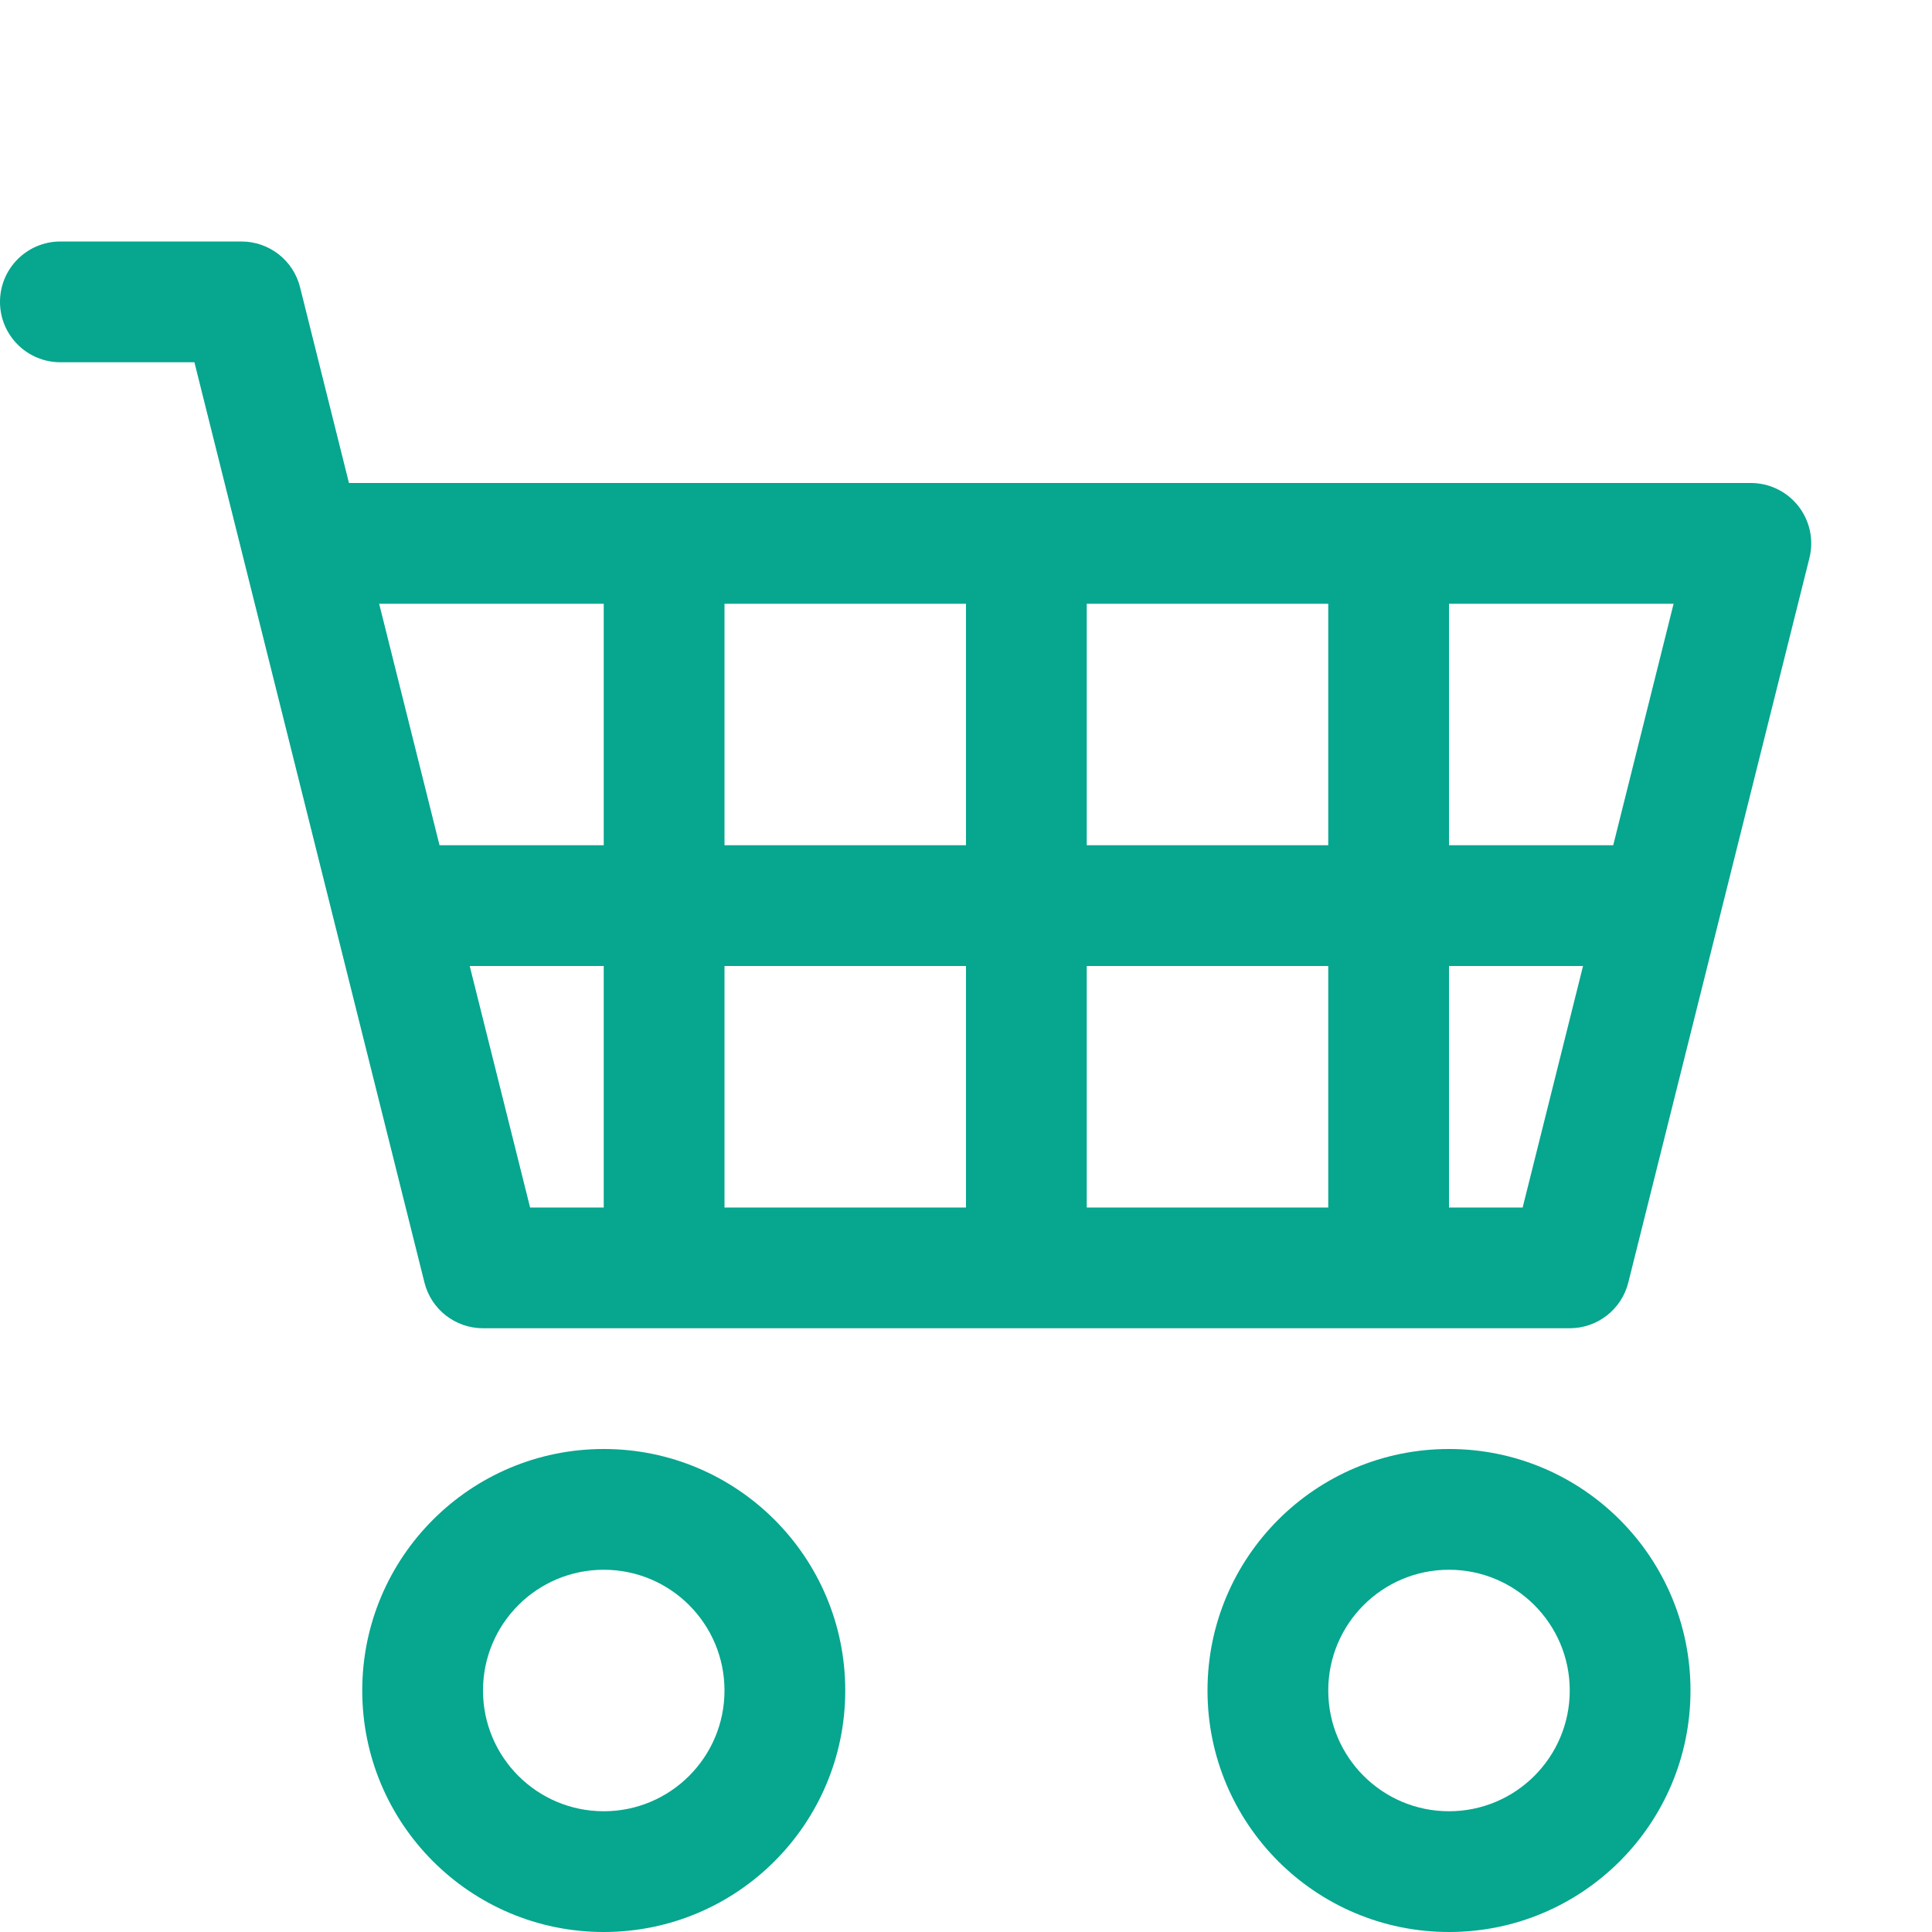
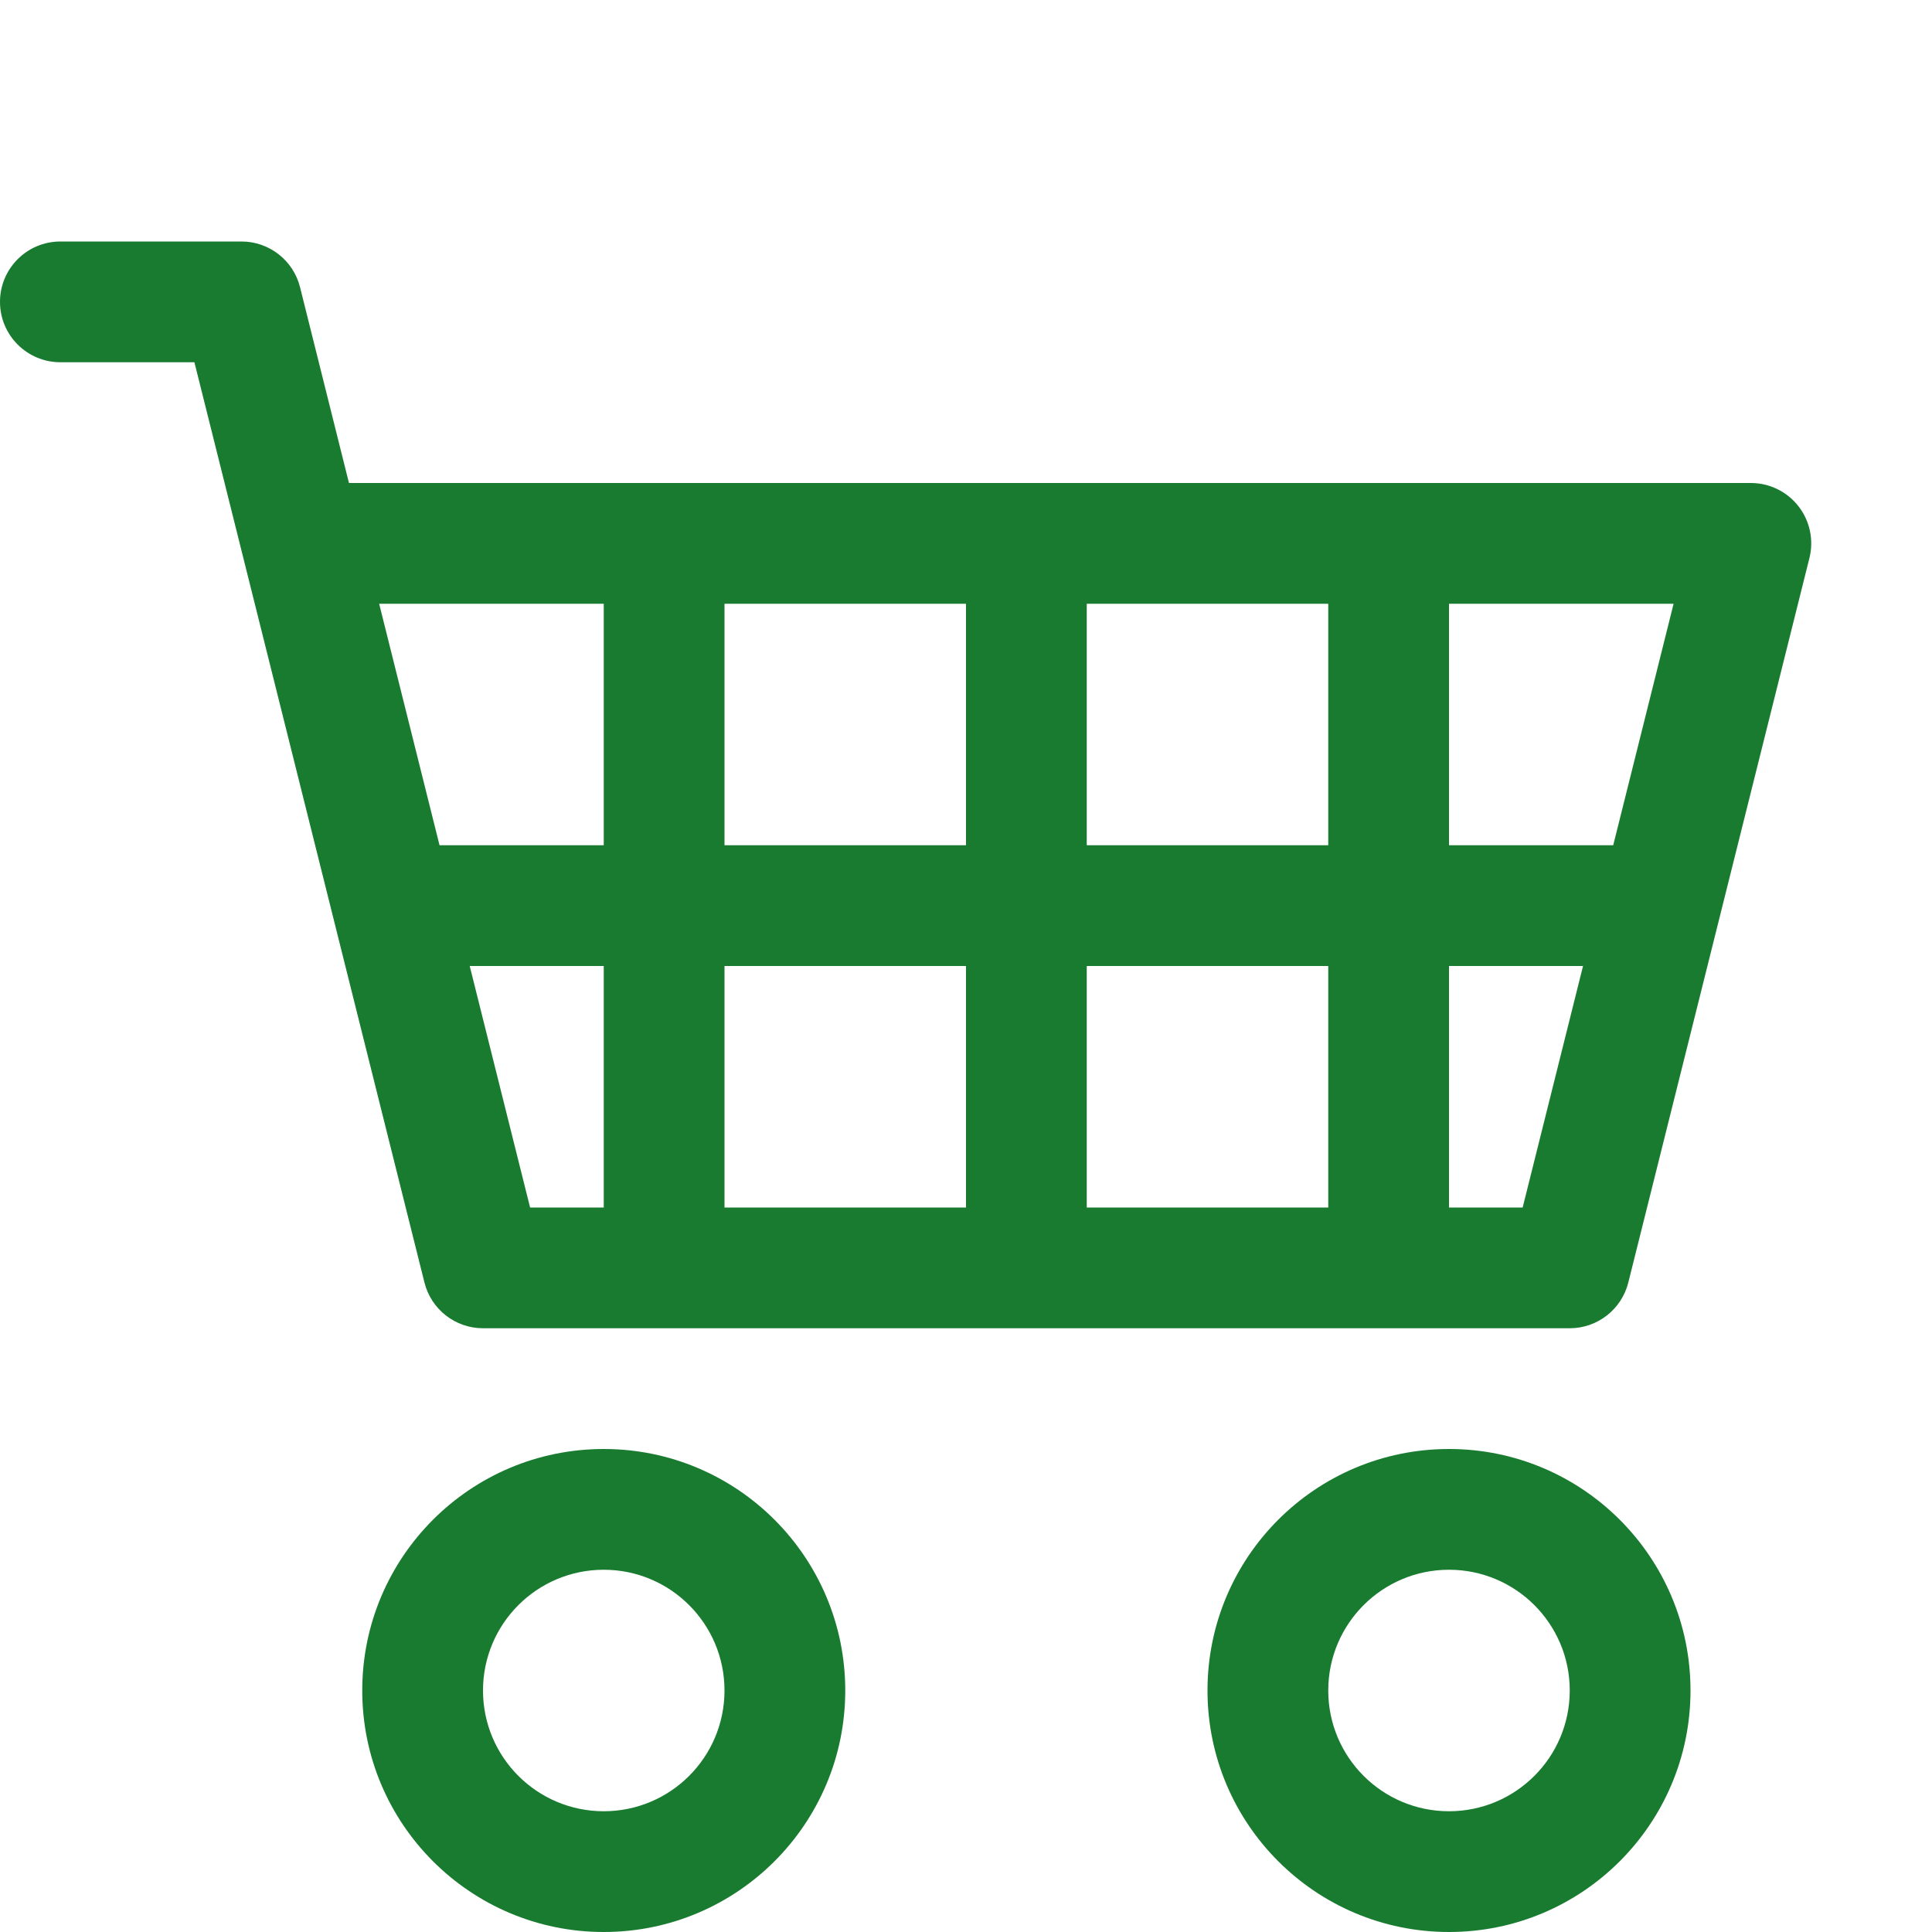
<svg xmlns="http://www.w3.org/2000/svg" width="16" height="16" fill="none">
-   <path fill-rule="evenodd" clip-rule="evenodd" d="M0 2.5A.5.5 0 01.5 2H2a.5.5 0 01.485.379L2.89 4H14.5a.5.5 0 01.485.621l-1.5 6A.5.5 0 0113 11H4a.5.5 0 01-.485-.379L1.61 3H.5a.5.5 0 01-.5-.5zM3.14 5l.5 2H5V5H3.14zM6 5v2h2V5H6zm3 0v2h2V5H9zm3 0v2h1.36l.5-2H12zm1.11 3H12v2h.61l.5-2zM11 8H9v2h2V8zM8 8H6v2h2V8zM5 8H3.89l.5 2H5V8zm0 5a1 1 0 100 2 1 1 0 000-2zm-2 1a2 2 0 114 0 2 2 0 01-4 0zm9-1a1 1 0 100 2 1 1 0 000-2zm-2 1a2 2 0 114 0 2 2 0 01-4 0z" fill="#06A68F" />
+   <path fill-rule="evenodd" clip-rule="evenodd" d="M0 2.5A.5.5 0 01.5 2H2a.5.5 0 01.485.379L2.89 4H14.5a.5.5 0 01.485.621l-1.5 6A.5.5 0 0113 11H4a.5.5 0 01-.485-.379L1.61 3H.5a.5.5 0 01-.5-.5zM3.14 5l.5 2H5V5H3.14zM6 5v2h2V5H6zm3 0v2h2V5H9zm3 0v2h1.36l.5-2H12zm1.11 3H12v2h.61l.5-2zM11 8H9v2h2V8zM8 8H6v2h2V8zM5 8H3.89l.5 2H5V8zm0 5a1 1 0 100 2 1 1 0 000-2zm-2 1a2 2 0 114 0 2 2 0 01-4 0zm9-1a1 1 0 100 2 1 1 0 000-2zm-2 1a2 2 0 114 0 2 2 0 01-4 0z" fill="#197B30" />
</svg>
